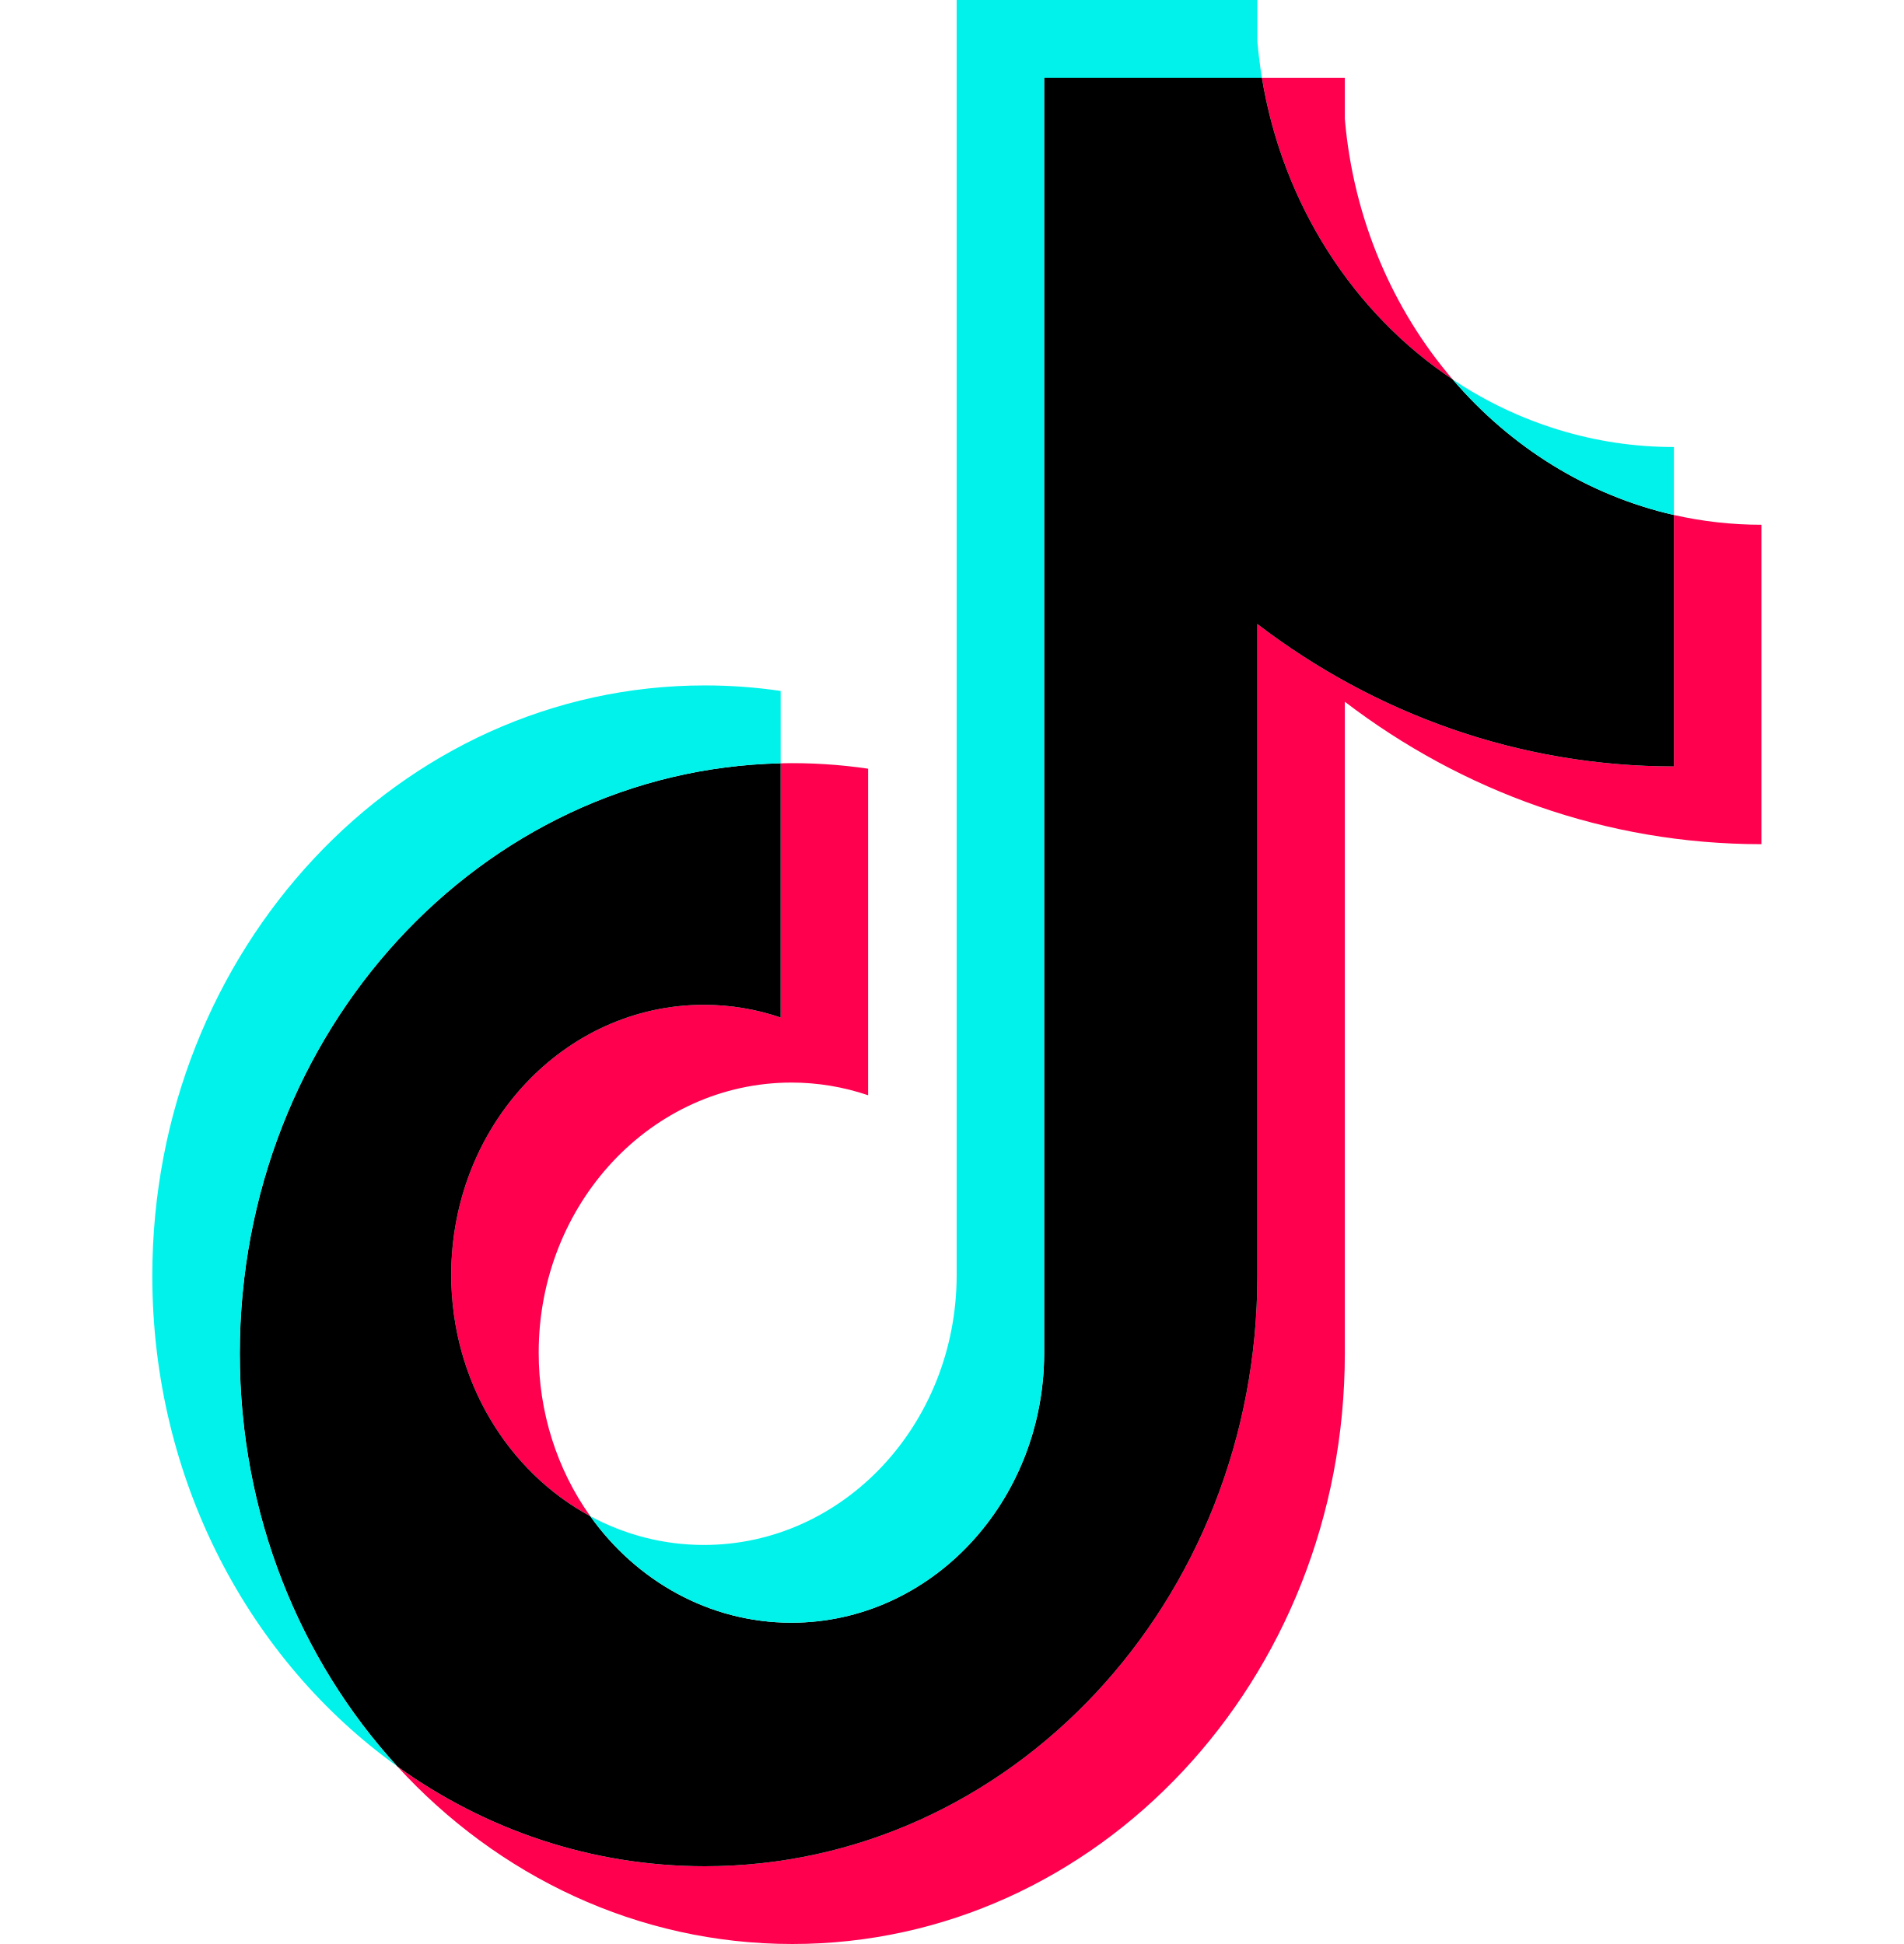
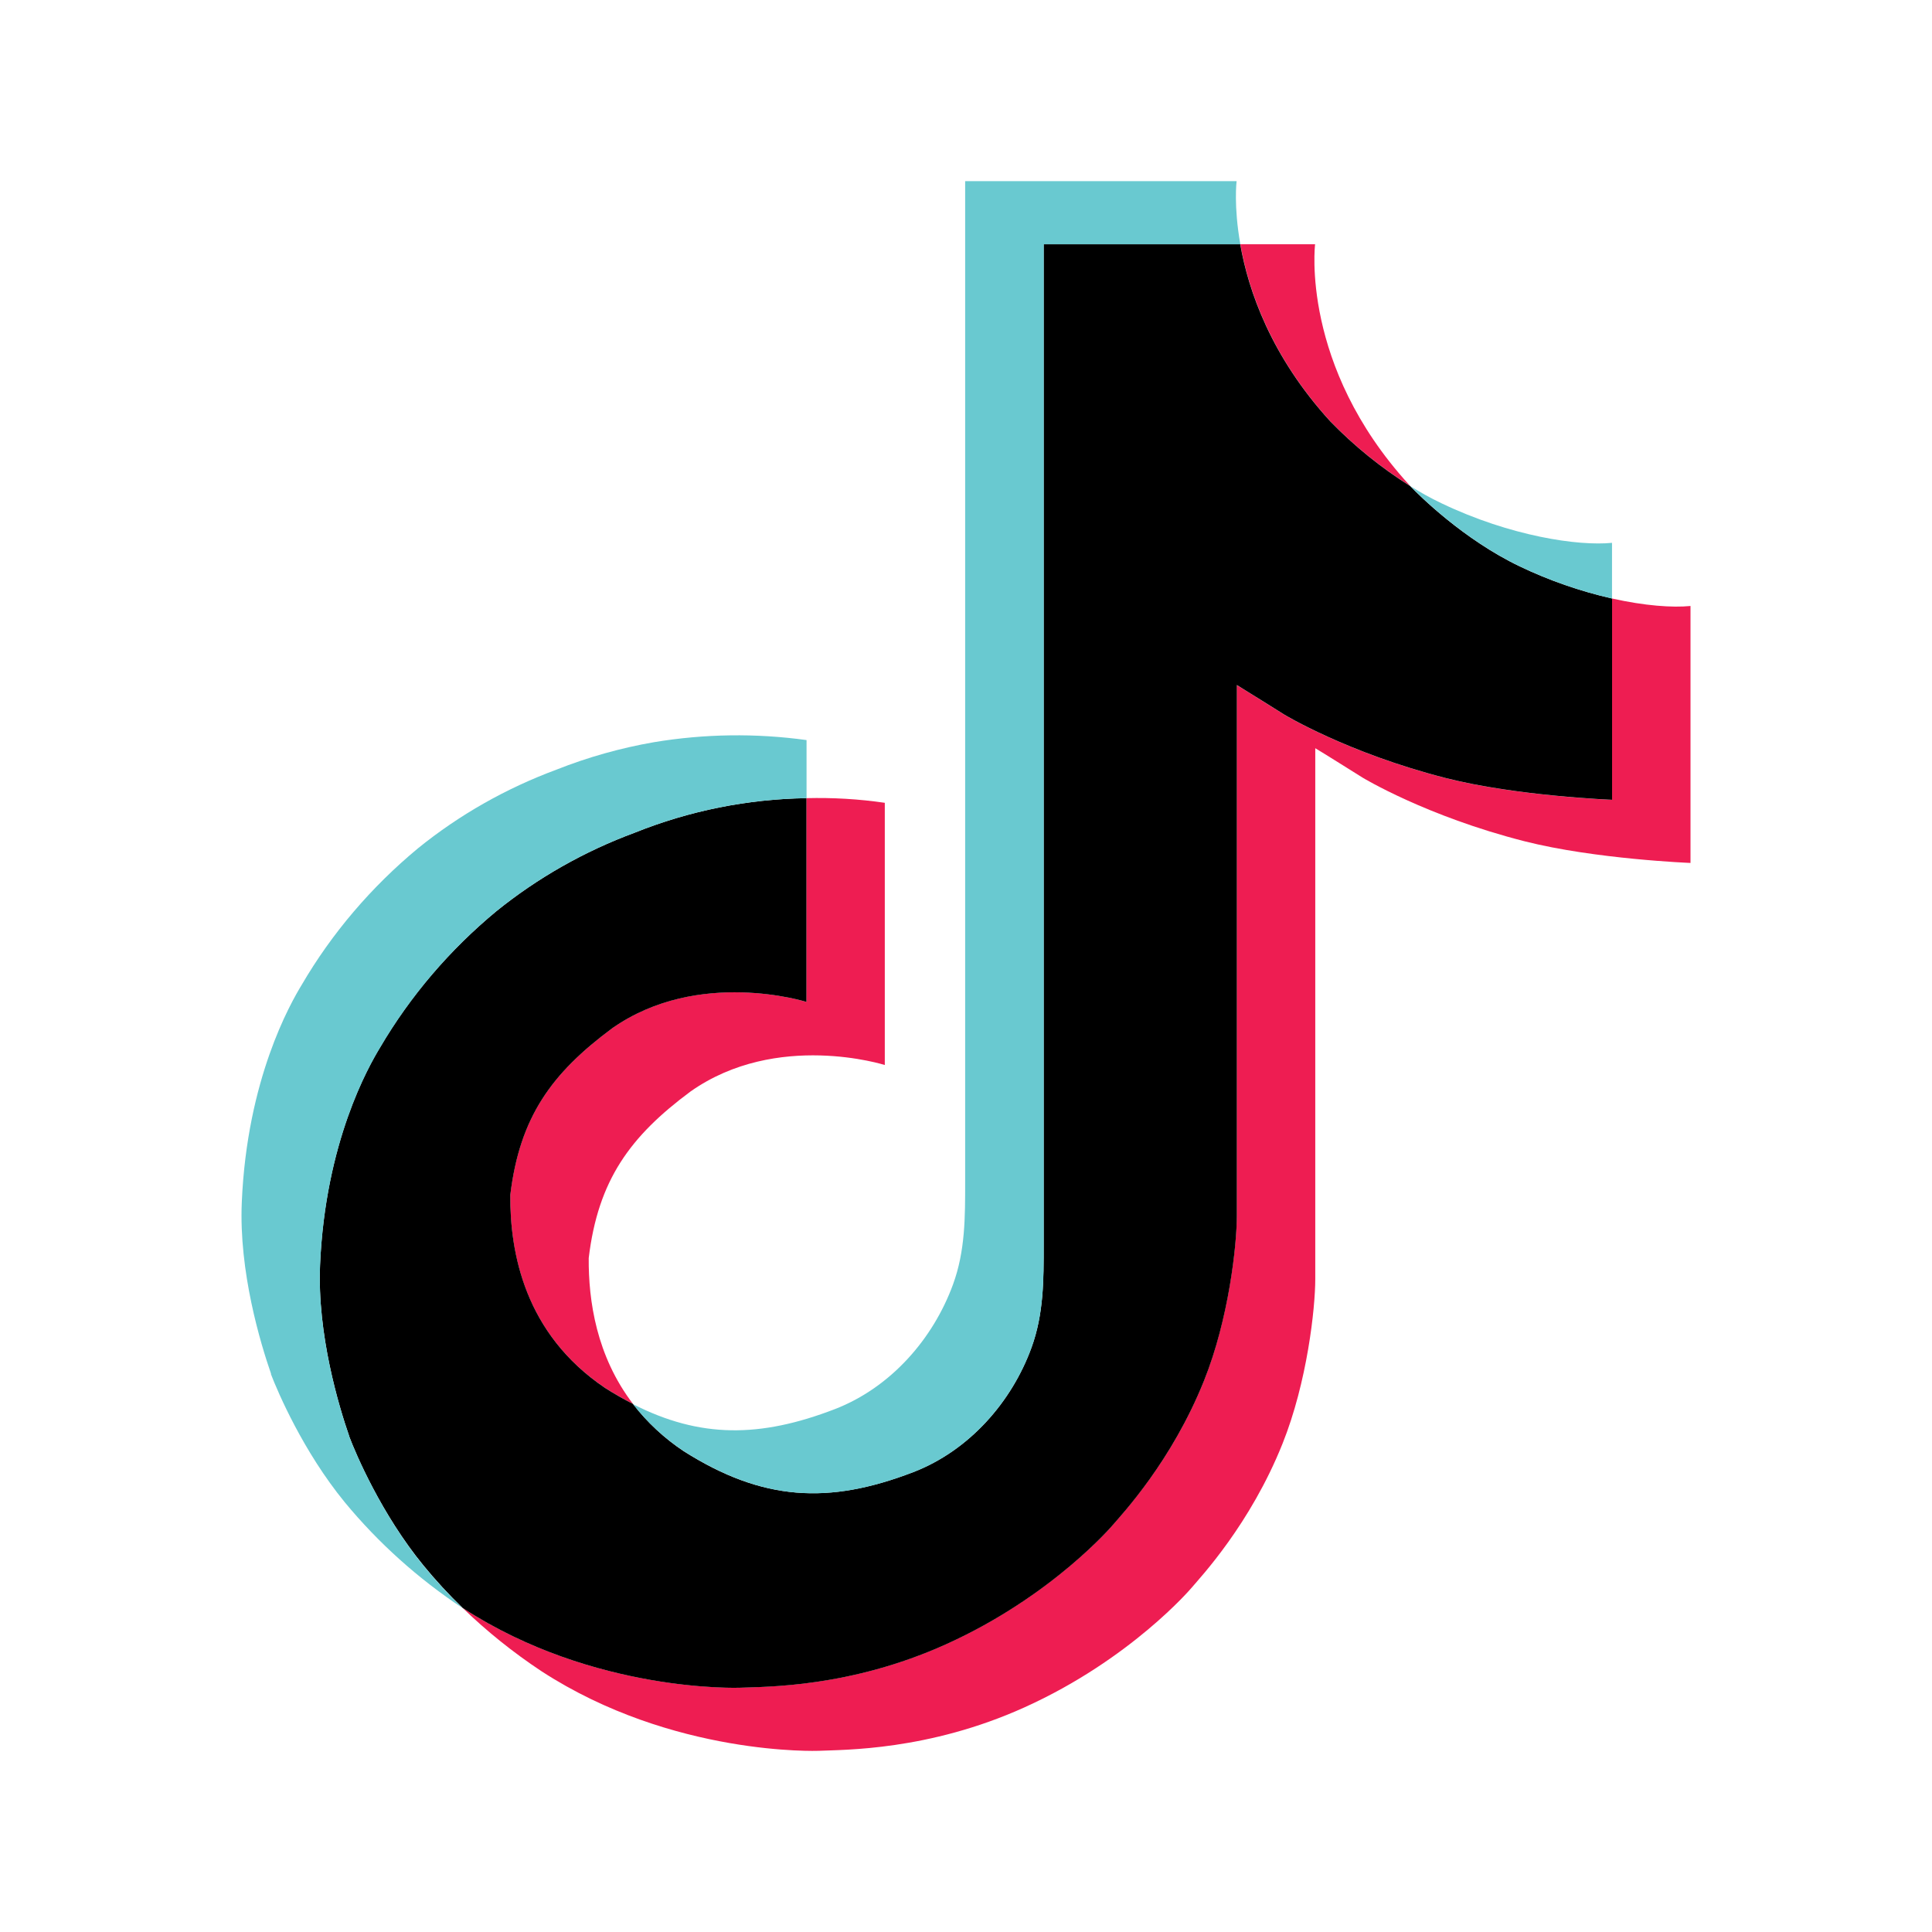
- <svg xmlns="http://www.w3.org/2000/svg" width="47" height="48" viewBox="0 0 47 48" fill="none">
-   <path d="M33.198 17.327C36.096 19.541 39.647 20.844 43.481 20.844V12.957C42.756 12.957 42.032 12.877 41.322 12.716V18.924C37.487 18.924 33.938 17.621 31.039 15.407V31.502C31.039 39.553 24.932 46.08 17.4 46.08C14.589 46.08 11.977 45.172 9.807 43.614C12.284 46.321 15.738 48 19.559 48C27.092 48 33.198 41.473 33.198 33.422V17.327H33.198ZM35.862 9.37C34.381 7.64 33.409 5.405 33.198 2.934V1.92H31.152C31.667 5.061 33.424 7.744 35.862 9.37ZM14.571 37.436C13.744 36.276 13.296 34.857 13.298 33.398C13.298 29.716 16.091 26.73 19.538 26.73C20.18 26.73 20.818 26.835 21.43 27.043V18.98C20.715 18.875 19.993 18.83 19.271 18.847V25.123C18.659 24.915 18.02 24.81 17.378 24.81C13.932 24.81 11.139 27.796 11.139 31.479C11.139 34.083 12.535 36.337 14.571 37.436Z" fill="#FF004F" />
-   <path d="M31.038 15.407C33.937 17.621 37.487 18.924 41.322 18.924V12.716C39.181 12.228 37.287 11.033 35.862 9.37C33.423 7.744 31.667 5.06 31.151 1.92H25.776V33.421C25.764 37.094 22.976 40.067 19.537 40.067C17.511 40.067 15.71 39.035 14.57 37.436C12.535 36.337 11.139 34.083 11.139 31.479C11.139 27.796 13.931 24.81 17.377 24.81C18.038 24.81 18.674 24.92 19.271 25.123V18.847C11.871 19.01 5.919 25.473 5.919 33.421C5.919 37.389 7.401 40.986 9.807 43.614C11.977 45.172 14.589 46.08 17.4 46.08C24.932 46.08 31.039 39.553 31.039 31.502V15.407H31.038Z" fill="black" />
-   <path d="M41.322 12.716V11.037C39.392 11.04 37.499 10.462 35.862 9.37C37.312 11.066 39.22 12.236 41.322 12.716ZM31.151 1.92C31.102 1.62 31.065 1.318 31.038 1.014V0H23.616V31.502C23.604 35.173 20.816 38.147 17.377 38.147C16.368 38.147 15.415 37.891 14.57 37.436C15.71 39.035 17.511 40.067 19.537 40.067C22.975 40.067 25.764 37.094 25.776 33.421V1.92H31.151ZM19.271 18.847V17.06C18.651 16.969 18.026 16.924 17.4 16.924C9.867 16.924 3.76 23.451 3.76 31.502C3.76 36.549 6.16 40.997 9.807 43.614C7.402 40.986 5.92 37.389 5.92 33.421C5.92 25.473 11.871 19.01 19.271 18.847Z" fill="#00F2EA" />
+ <svg xmlns="http://www.w3.org/2000/svg" width="800px" height="800px" viewBox="0 0 32 32" fill="none">
+   <path d="M8.451 19.793C8.607 18.499 9.138 17.774 10.138 17.032C11.569 16.026 13.356 16.595 13.356 16.595V13.22C13.791 13.209 14.225 13.234 14.655 13.297V17.64C14.655 17.64 12.868 17.071 11.438 18.078C10.438 18.82 9.906 19.545 9.751 20.838C9.746 21.541 9.877 22.459 10.485 23.254C10.335 23.177 10.181 23.089 10.026 22.991C8.688 22.092 8.444 20.745 8.451 19.793ZM22.035 6.979C21.051 5.9 20.679 4.811 20.544 4.046H21.782C21.782 4.046 21.535 6.052 23.335 8.025L23.36 8.051C22.875 7.746 22.43 7.386 22.035 6.979ZM28 10.037V14.293C28 14.293 26.42 14.231 25.251 13.934C23.618 13.518 22.569 12.88 22.569 12.88C22.569 12.88 21.844 12.425 21.785 12.393V21.182C21.785 21.671 21.651 22.893 21.242 23.913C20.709 25.246 19.886 26.121 19.735 26.3C19.735 26.3 18.733 27.483 16.967 28.28C15.375 28.999 13.977 28.98 13.56 28.999C13.56 28.999 11.143 29.094 8.969 27.681C8.499 27.37 8.06 27.017 7.658 26.628L7.669 26.636C9.844 28.049 12.259 27.953 12.259 27.953C12.678 27.935 14.076 27.953 15.667 27.234C17.432 26.437 18.434 25.254 18.434 25.254C18.584 25.075 19.411 24.2 19.942 22.866C20.35 21.847 20.485 20.625 20.485 20.135V11.348C20.544 11.38 21.268 11.835 21.268 11.835C21.268 11.835 22.318 12.473 23.951 12.889C25.12 13.186 26.7 13.248 26.7 13.248V9.913C27.24 10.034 27.701 10.067 28 10.037Z" fill="#EE1D52" />
+   <path d="M26.701 9.913V13.247C26.701 13.247 25.121 13.185 23.951 12.888C22.319 12.472 21.269 11.834 21.269 11.834C21.269 11.834 20.544 11.379 20.486 11.346V20.136C20.486 20.626 20.352 21.848 19.943 22.867C19.41 24.201 18.587 25.076 18.435 25.255C18.435 25.255 17.434 26.438 15.668 27.235C14.076 27.954 12.679 27.936 12.26 27.954C12.26 27.954 9.845 28.05 7.67 26.637L7.659 26.629C7.429 26.406 7.213 26.172 7.012 25.926C6.318 25.079 5.892 24.079 5.785 23.793C5.785 23.792 5.785 23.791 5.785 23.79C5.613 23.294 5.252 22.102 5.301 20.948C5.389 18.912 6.105 17.663 6.294 17.349C6.796 16.496 7.448 15.732 8.222 15.092C8.905 14.54 9.68 14.1 10.513 13.792C11.414 13.43 12.379 13.235 13.357 13.22V16.595C13.357 16.595 11.569 16.028 10.139 17.032C9.139 17.774 8.608 18.499 8.452 19.793C8.445 20.745 8.689 22.092 10.025 22.991C10.181 23.09 10.334 23.177 10.485 23.254C10.718 23.558 11.002 23.822 11.325 24.037C12.631 24.863 13.725 24.921 15.124 24.384C16.056 24.025 16.759 23.217 17.084 22.321C17.289 21.761 17.286 21.198 17.286 20.615V4.046H20.542C20.676 4.811 21.049 5.9 22.033 6.979C22.428 7.386 22.872 7.746 23.357 8.051C23.501 8.2 24.233 8.932 25.173 9.382C25.66 9.615 26.172 9.793 26.701 9.913Z" fill="#000000" />
+   <path d="M4.489 22.757V22.759L4.57 22.978C4.561 22.953 4.531 22.875 4.489 22.757Z" fill="#69C9D0" />
+   <path d="M10.513 13.792C9.679 14.1 8.905 14.54 8.222 15.092C7.448 15.733 6.795 16.499 6.295 17.354C6.105 17.666 5.389 18.917 5.302 20.953C5.252 22.107 5.614 23.298 5.786 23.794C5.785 23.796 5.785 23.797 5.786 23.798C5.894 24.081 6.318 25.081 7.012 25.93C7.213 26.176 7.43 26.411 7.659 26.633C6.924 26.146 6.267 25.556 5.712 24.884C5.024 24.045 4.6 23.055 4.489 22.763C4.489 22.761 4.489 22.758 4.489 22.756V22.753C4.317 22.257 3.954 21.065 4.005 19.91C4.092 17.874 4.808 16.624 4.998 16.311C5.498 15.455 6.151 14.69 6.925 14.049C7.608 13.496 8.382 13.057 9.216 12.748C9.736 12.542 10.278 12.389 10.832 12.293C11.667 12.154 12.52 12.142 13.359 12.258V13.22C12.381 13.235 11.415 13.429 10.513 13.792Z" fill="#69C9D0" />
+   <path d="M20.544 4.046H17.288V20.616C17.288 21.198 17.288 21.76 17.086 22.321C16.758 23.217 16.058 24.025 15.126 24.384C13.726 24.923 12.633 24.863 11.328 24.037C11.004 23.823 10.719 23.559 10.484 23.257C11.596 23.825 12.591 23.815 13.824 23.341C14.756 22.982 15.456 22.173 15.784 21.277C15.989 20.718 15.986 20.155 15.986 19.573V3H20.482C20.482 3 20.431 3.412 20.544 4.046ZM26.7 8.991V9.913C26.172 9.793 25.661 9.614 25.175 9.382C24.235 8.932 23.503 8.2 23.359 8.051C23.526 8.156 23.698 8.251 23.876 8.336C25.019 8.883 26.145 9.047 26.7 8.991Z" fill="#69C9D0" />
</svg>
